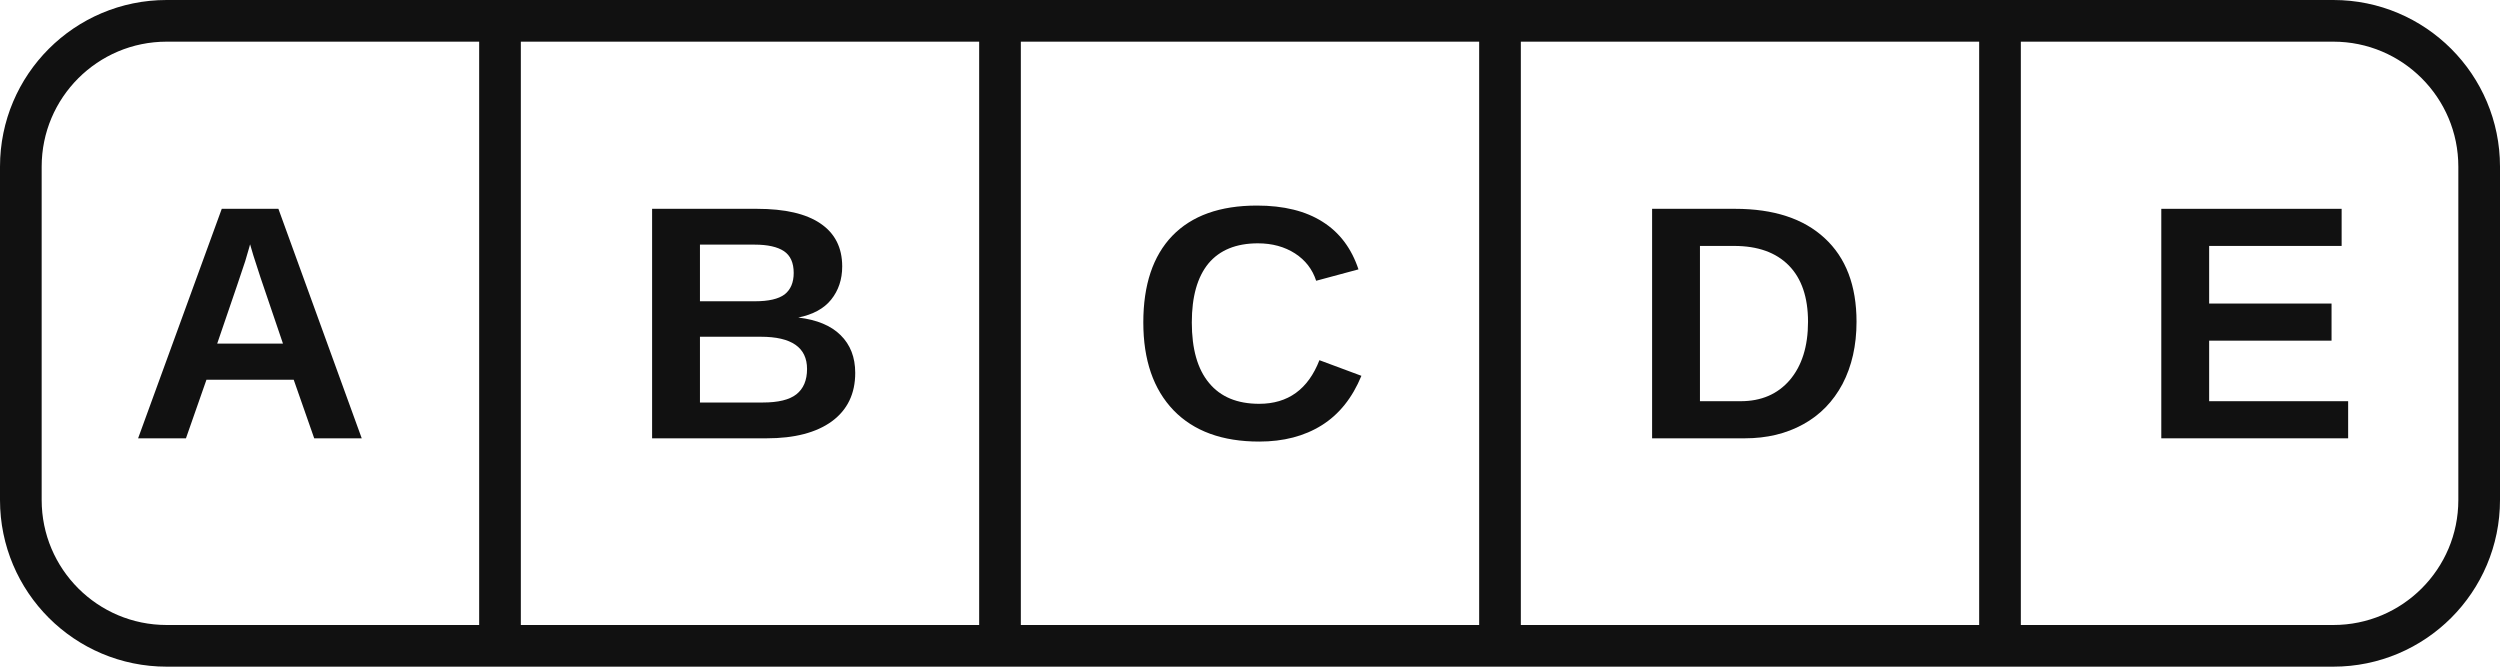
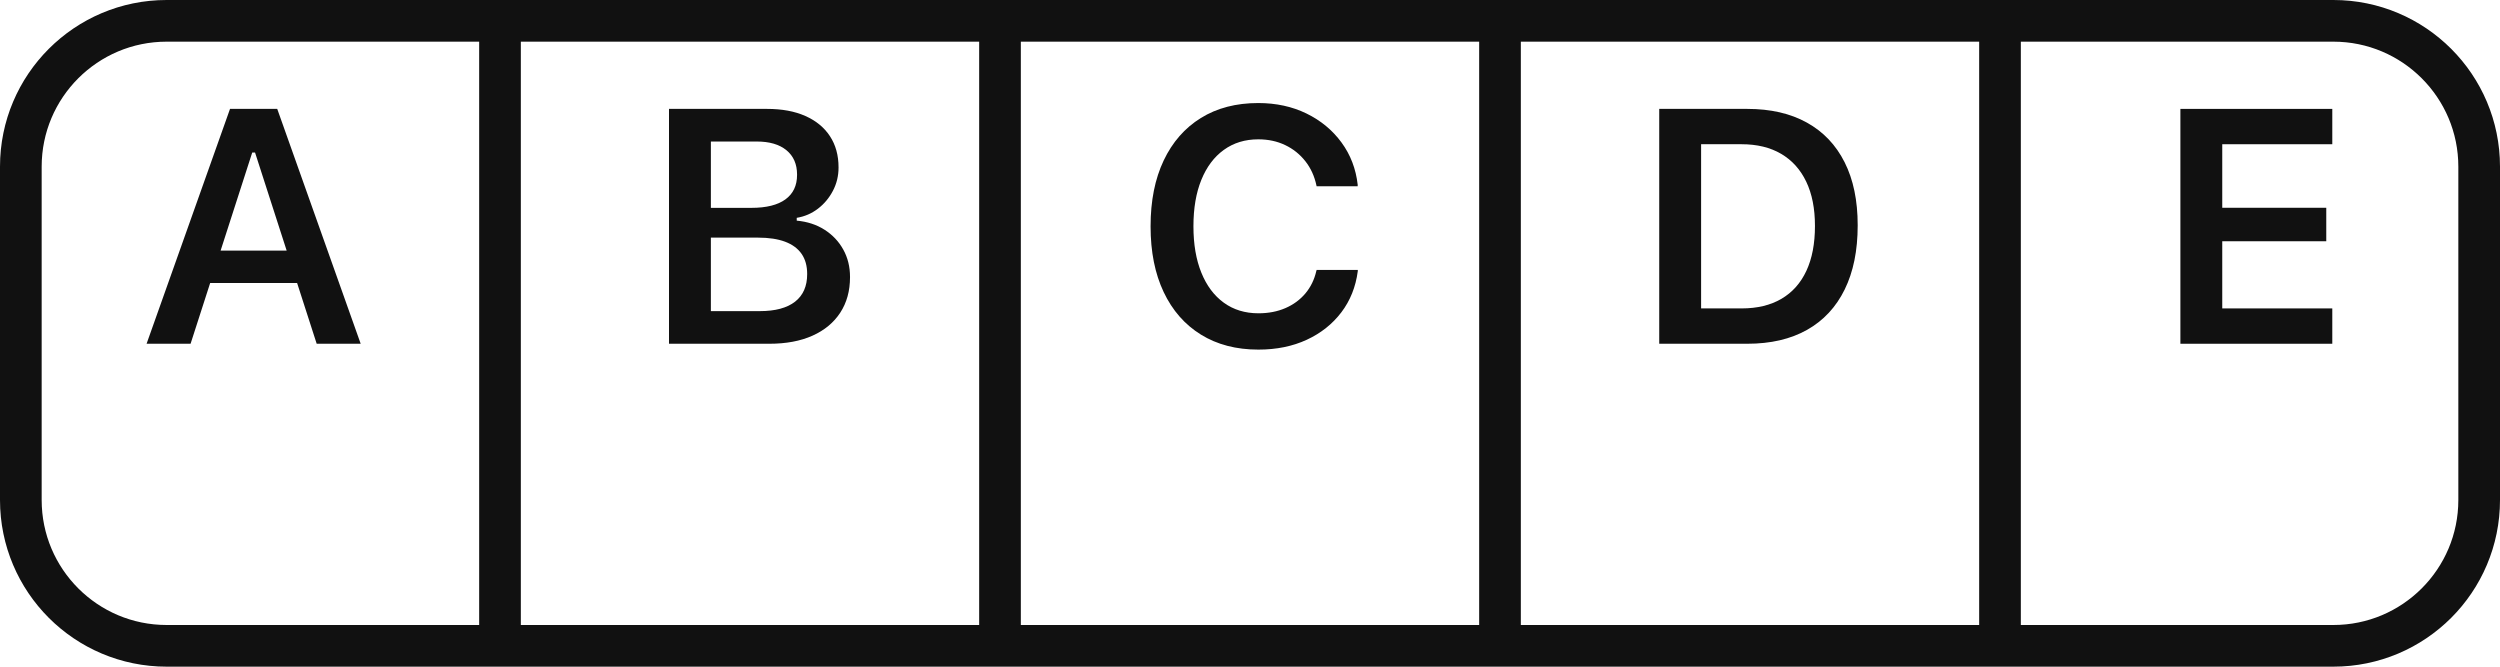
<svg xmlns="http://www.w3.org/2000/svg" width="120" height="32" viewBox="0 0 120 32" fill="none" role="img" aria-labelledby="title">
  <rect x="1" y="1" width="118" height="30" rx="7" stroke="#111111" stroke-width="2" />
  <path d="M24 1V31M48 1V31M72 1V31M96 1V31" stroke="#111111" stroke-width="2" />
-   <g fill="#111111" font-family="Arial, Helvetica, sans-serif" font-size="16" font-weight="600" text-anchor="middle" dominant-baseline="middle">
-     <text x="12" y="16.5">A</text>
-     <text x="36" y="16.5">B</text>
-     <text x="60" y="16.5">C</text>
-     <text x="84" y="16.5">D</text>
-     <text x="108" y="16.5">E</text>
+   <g fill="#111111" fill-rule="nonzero">
+     <path d="M7.036 16.5L11.041 5.227L12.708 5.227L12.708 7.321L12.107 7.321L9.148 16.5L7.036 16.5M9.055 13.585L9.581 12.029L14.749 12.029L15.276 13.585L9.055 13.585M15.201 16.5L12.242 7.321L12.242 5.227L13.307 5.227L17.313 16.5L15.201 16.5" />
+     <path d="M33.117 16.5L33.117 14.934L36.47 14.934C37.213 14.934 37.778 14.782 38.165 14.479C38.551 14.176 38.744 13.737 38.744 13.162L38.744 13.146C38.744 12.765 38.655 12.445 38.477 12.187C38.298 11.928 38.034 11.733 37.684 11.602C37.334 11.471 36.901 11.406 36.387 11.406L33.117 11.406L33.117 9.977L36.067 9.977C36.785 9.977 37.329 9.841 37.701 9.57C38.073 9.298 38.259 8.907 38.259 8.395L38.259 8.38C38.259 7.879 38.089 7.49 37.75 7.211C37.411 6.932 36.936 6.793 36.325 6.793L33.117 6.793L33.117 5.227L36.815 5.227C37.533 5.227 38.147 5.34 38.658 5.568C39.17 5.795 39.563 6.119 39.838 6.538C40.113 6.957 40.25 7.455 40.25 8.031L40.25 8.047C40.25 8.442 40.161 8.812 39.982 9.155C39.803 9.498 39.564 9.785 39.263 10.016C38.962 10.247 38.622 10.394 38.243 10.456L38.243 10.591C38.749 10.637 39.193 10.782 39.576 11.026C39.96 11.27 40.259 11.587 40.476 11.977C40.692 12.366 40.801 12.804 40.801 13.291L40.801 13.307C40.801 13.963 40.644 14.53 40.332 15.008C40.02 15.486 39.576 15.854 39 16.112C38.424 16.371 37.734 16.5 36.931 16.5L33.117 16.5M32.112 16.5L32.112 5.227L34.122 5.227L34.122 16.5L32.112 16.5" />
+     <path d="M60.403 16.781C59.339 16.781 58.42 16.541 57.646 16.062C56.871 15.583 56.275 14.902 55.856 14.019C55.438 13.136 55.228 12.087 55.228 10.873L55.228 10.857C55.228 9.638 55.438 8.588 55.856 7.705C56.275 6.822 56.87 6.142 57.642 5.664C58.414 5.185 59.332 4.946 60.397 4.946C61.253 4.946 62.025 5.114 62.712 5.449C63.399 5.785 63.959 6.248 64.392 6.839C64.825 7.429 65.084 8.107 65.17 8.872L65.167 8.94L63.197 8.94L63.189 8.902C63.094 8.455 62.916 8.067 62.655 7.736C62.394 7.405 62.072 7.147 61.688 6.964C61.304 6.78 60.874 6.688 60.397 6.688C59.761 6.688 59.21 6.857 58.743 7.195C58.276 7.533 57.916 8.013 57.664 8.635C57.411 9.258 57.285 9.997 57.285 10.854L57.285 10.87C57.285 11.723 57.411 12.462 57.664 13.086C57.916 13.71 58.276 14.191 58.743 14.53C59.21 14.869 59.764 15.038 60.405 15.038C60.885 15.038 61.317 14.955 61.7 14.789C62.084 14.623 62.403 14.388 62.66 14.083C62.916 13.777 63.09 13.418 63.184 13.006L63.199 12.958L65.175 12.958L65.173 13.021C65.074 13.771 64.812 14.428 64.385 14.991C63.958 15.554 63.405 15.993 62.726 16.308C62.047 16.623 61.273 16.781 60.403 16.781" />
+     <path d="M79.643 16.5L79.643 5.227L83.869 5.227C84.987 5.227 85.941 5.446 86.731 5.885C87.521 6.323 88.125 6.959 88.543 7.791C88.961 8.623 89.169 9.628 89.169 10.807L89.169 10.823C89.169 12.025 88.961 13.049 88.545 13.896C88.129 14.743 87.527 15.389 86.739 15.833C85.95 16.278 84.994 16.5 83.869 16.5L79.643 16.5M81.653 14.804L83.599 14.804C84.347 14.804 84.983 14.651 85.508 14.344C86.032 14.037 86.432 13.589 86.707 12.999C86.981 12.409 87.118 11.694 87.118 10.853L87.118 10.838C87.118 10.012 86.979 9.306 86.7 8.722C86.421 8.138 86.019 7.692 85.494 7.384C84.969 7.076 84.337 6.923 83.599 6.923L81.653 6.923L81.653 14.804" />
+     <path d="M104.659 16.5L104.659 5.227L111.95 5.227L111.95 6.923L106.668 6.923L106.668 9.973L111.661 9.973L111.661 11.58L106.668 11.58L106.668 14.804L111.95 14.804L111.95 16.5L104.659 16.5" />
  </g>
</svg>
